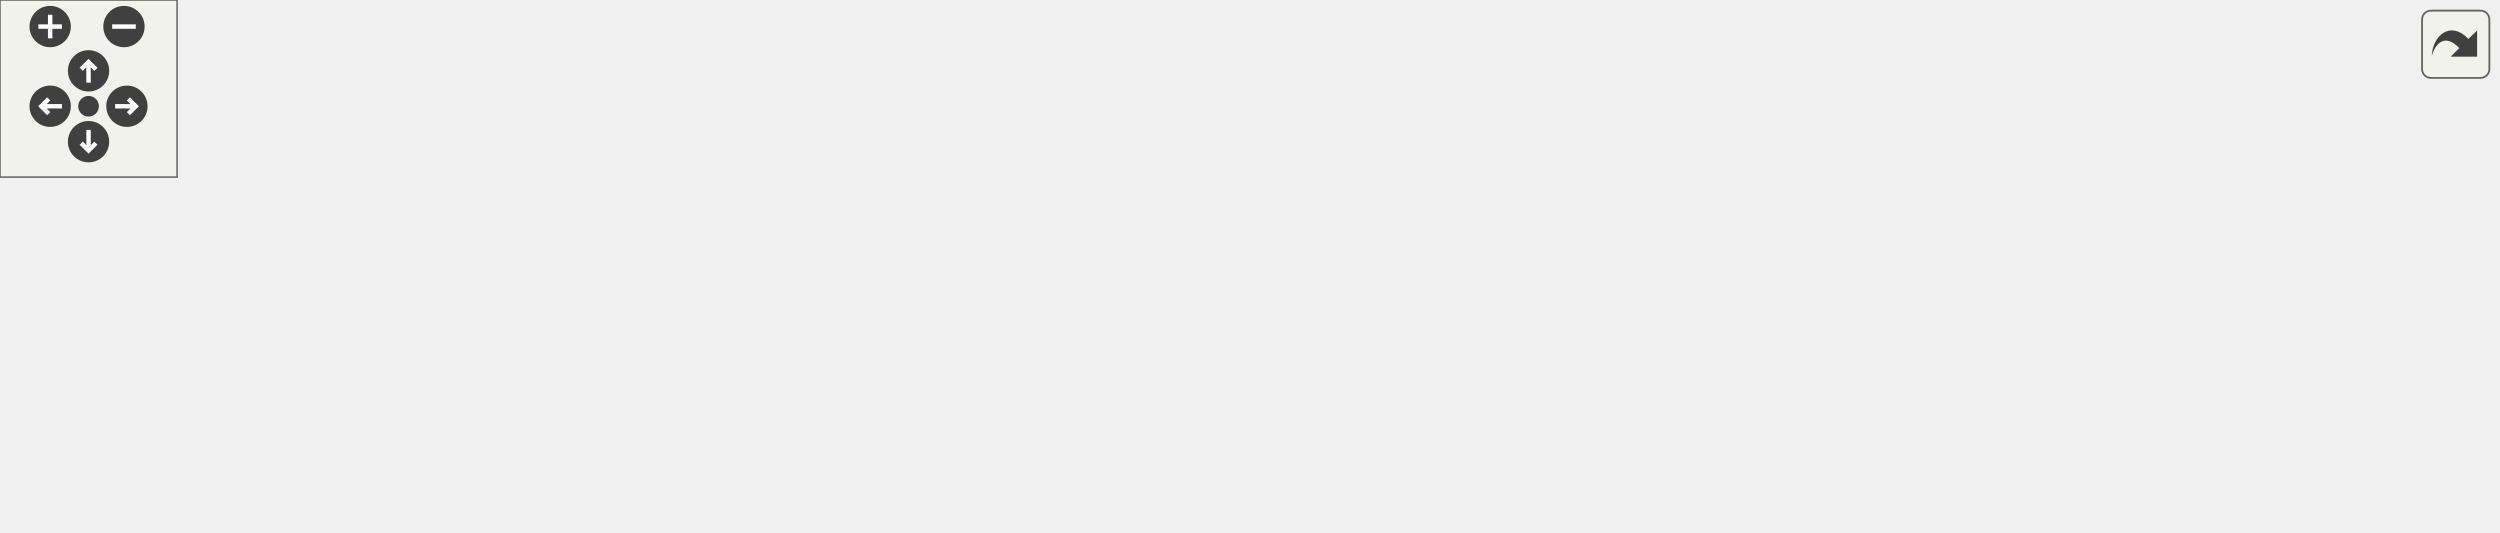
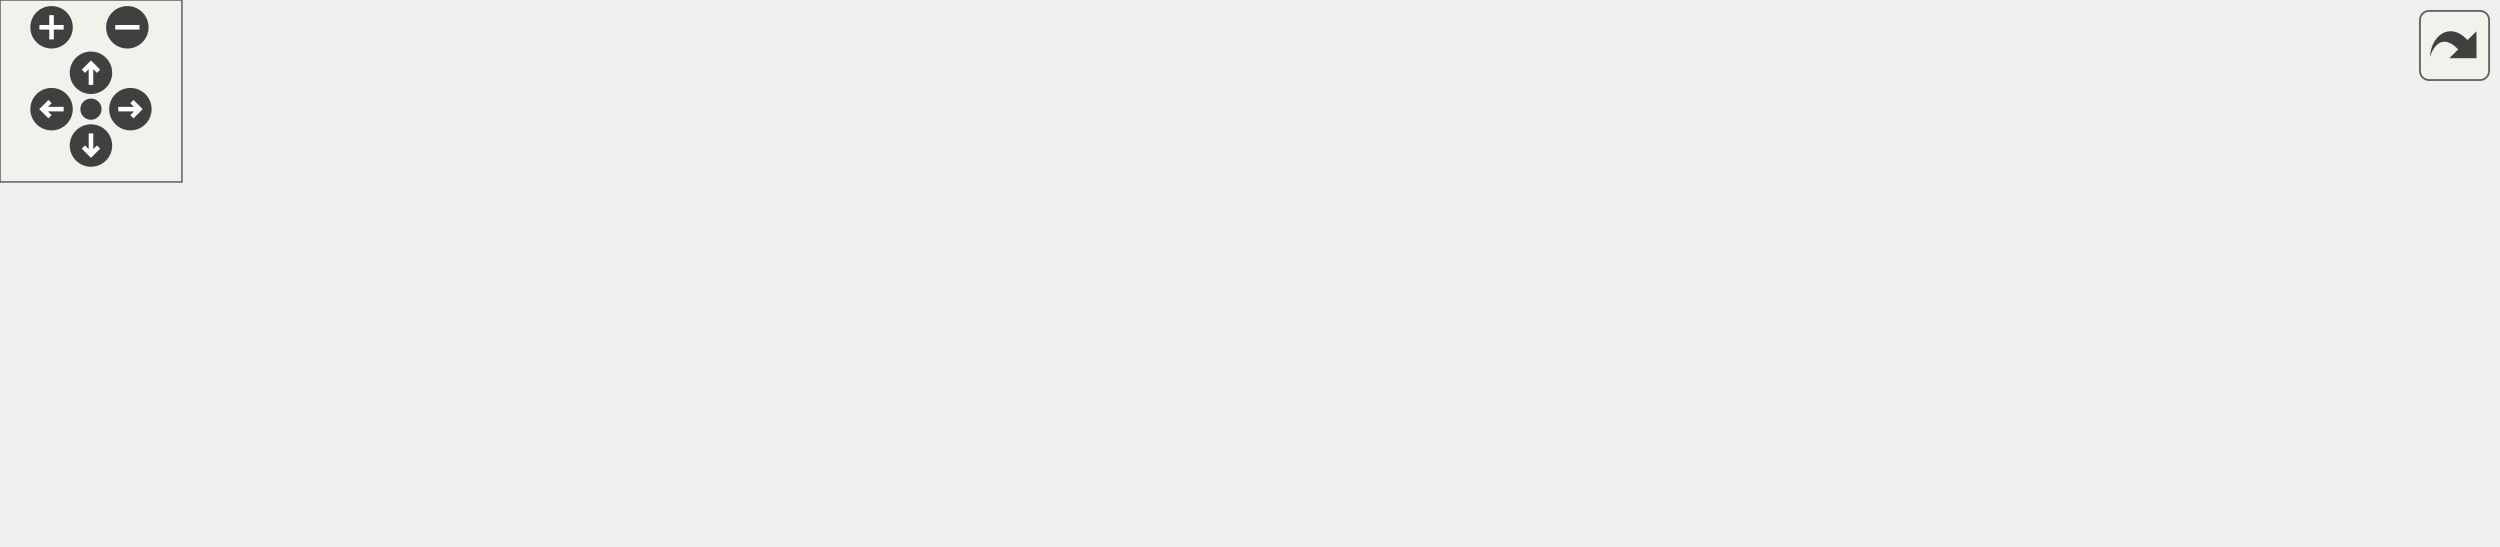
<svg xmlns="http://www.w3.org/2000/svg" xmlns:xlink="http://www.w3.org/1999/xlink" id="main" version="1.1" xml:space="preserve">
  <style type="text/css">
.edge:hover path { stroke: red; }
.edge:hover polygon { stroke: red; fill: red; }
</style>
  <defs>
    <circle id="rim" cx="0" cy="0" r="7" />
    <circle id="rim2" cx="0" cy="0" r="3.5" />
    <g id="zoomPlus">
      <use xlink:href="#rim" fill="#404040">
        <set attributeName="fill" to="#808080" begin="zoomplus.mouseover" end="zoomplus.mouseout" />
      </use>
      <path d="M-4,0h8M0,-4v8" fill="none" stroke="white" stroke-width="1.5" pointer-events="none" />
    </g>
    <g id="zoomMin">
      <use xlink:href="#rim" fill="#404040">
        <set attributeName="fill" to="#808080" begin="zoomminus.mouseover" end="zoomminus.mouseout" />
      </use>
      <path d="M-4,0h8" fill="none" stroke="white" stroke-width="1.5" pointer-events="none" />
    </g>
    <g id="dirArrow">
      <path fill="none" stroke="white" stroke-width="1.5" d="M0,-3.0v7 M-2.5,-0.5L0,-3.0L2.5,-0.5" />
    </g>
    <g id="resetDef">
      <use xlink:href="#rim2" fill="#404040">
        <set attributeName="fill" to="#808080" begin="reset.mouseover" end="reset.mouseout" />
      </use>
    </g>
  </defs>
  <svg id="graph" class="graph">
    <g id="viewport">
      <g id="node1" class="node">
        <polygon fill="#bfbfbf" stroke="#000000" points="350,-78.5 350,-119.5 472,-119.5 472,-78.5 350,-78.5" />
        <text text-anchor="start" x="358" y="-107.5" font-family="Helvetica,sans-Serif" font-size="10.00" fill="#000000">/mnt/c/Users/stefa</text>
-         <text text-anchor="start" x="358" y="-96.5" font-family="Helvetica,sans-Serif" font-size="10.00" fill="#000000">/Desktop/new/system</text>
-         <text text-anchor="middle" x="411" y="-85.5" font-family="Helvetica,sans-Serif" font-size="10.00" fill="#000000">_call/src/err_exit.h</text>
+         <text text-anchor="start" x="358" y="-96.5" font-family="Helvetica,sans-Serif" font-size="10.00" fill="#000000">/Desktop/system_call</text>
+         <text text-anchor="middle" x="411" y="-85.5" font-family="Helvetica,sans-Serif" font-size="10.00" fill="#000000">/src/err_exit.h</text>
      </g>
      <g id="node2" class="node">
        <g id="a_node2">
          <a xlink:href="defines_8c.html" target="_top" xlink:title="Contiene l'implementazione delle funzioni specifiche del progetto. ">
            <polygon fill="none" stroke="#000000" points="0,-.5 0,-41.5 122,-41.5 122,-.5 0,-.5" />
            <text text-anchor="start" x="8" y="-29.5" font-family="Helvetica,sans-Serif" font-size="10.00" fill="#000000">/mnt/c/Users/stefa</text>
-             <text text-anchor="start" x="8" y="-18.5" font-family="Helvetica,sans-Serif" font-size="10.00" fill="#000000">/Desktop/new/system</text>
-             <text text-anchor="middle" x="61" y="-7.5" font-family="Helvetica,sans-Serif" font-size="10.00" fill="#000000">_call/src/defines.c</text>
+             <text text-anchor="start" x="8" y="-18.5" font-family="Helvetica,sans-Serif" font-size="10.00" fill="#000000">/Desktop/system_call</text>
+             <text text-anchor="middle" x="61" y="-7.5" font-family="Helvetica,sans-Serif" font-size="10.00" fill="#000000">/src/defines.c</text>
          </a>
        </g>
      </g>
      <g id="edge1" class="edge">
        <path fill="none" stroke="#191970" d="M339.777,-86.346C282.946,-75.806 201.464,-59.703 131,-42 128.17,-41.289 125.283,-40.536 122.373,-39.755" />
        <polygon fill="#191970" stroke="#191970" points="339.27,-89.811 349.739,-88.183 340.54,-82.928 339.27,-89.811" />
      </g>
      <g id="node3" class="node">
        <g id="a_node3">
          <a xlink:href="err__exit_8c.html" target="_top" xlink:title="Contiene l'implementazione della funzione di stampa degli errori. ">
            <polygon fill="none" stroke="#000000" points="140,-.5 140,-41.5 262,-41.5 262,-.5 140,-.5" />
            <text text-anchor="start" x="148" y="-29.5" font-family="Helvetica,sans-Serif" font-size="10.00" fill="#000000">/mnt/c/Users/stefa</text>
-             <text text-anchor="start" x="148" y="-18.5" font-family="Helvetica,sans-Serif" font-size="10.00" fill="#000000">/Desktop/new/system</text>
-             <text text-anchor="middle" x="201" y="-7.5" font-family="Helvetica,sans-Serif" font-size="10.00" fill="#000000">_call/src/err_exit.c</text>
+             <text text-anchor="start" x="148" y="-18.5" font-family="Helvetica,sans-Serif" font-size="10.00" fill="#000000">/Desktop/system_call</text>
+             <text text-anchor="middle" x="201" y="-7.5" font-family="Helvetica,sans-Serif" font-size="10.00" fill="#000000">/src/err_exit.c</text>
          </a>
        </g>
      </g>
      <g id="edge2" class="edge">
        <path fill="none" stroke="#191970" d="M346.01,-74.861C317.301,-64.198 283.901,-51.792 256.396,-41.576" />
        <polygon fill="#191970" stroke="#191970" points="344.957,-78.204 355.55,-78.404 347.395,-71.641 344.957,-78.204" />
      </g>
      <g id="node4" class="node">
        <g id="a_node4">
          <a xlink:href="fifo_8c.html" target="_top" xlink:title="Contiene l'implementazione delle funzioni specifiche per la gestione delle FIFO. ">
            <polygon fill="none" stroke="#000000" points="280,-.5 280,-41.5 402,-41.5 402,-.5 280,-.5" />
            <text text-anchor="start" x="288" y="-29.5" font-family="Helvetica,sans-Serif" font-size="10.00" fill="#000000">/mnt/c/Users/stefa</text>
-             <text text-anchor="start" x="288" y="-18.5" font-family="Helvetica,sans-Serif" font-size="10.00" fill="#000000">/Desktop/new/system</text>
-             <text text-anchor="middle" x="341" y="-7.5" font-family="Helvetica,sans-Serif" font-size="10.00" fill="#000000">_call/src/fifo.c</text>
+             <text text-anchor="start" x="288" y="-18.5" font-family="Helvetica,sans-Serif" font-size="10.00" fill="#000000">/Desktop/system_call</text>
+             <text text-anchor="middle" x="341" y="-7.5" font-family="Helvetica,sans-Serif" font-size="10.00" fill="#000000">/src/fifo.c</text>
          </a>
        </g>
      </g>
      <g id="edge3" class="edge">
        <path fill="none" stroke="#191970" d="M385.312,-70.376C376.781,-60.87 367.454,-50.478 359.568,-41.69" />
        <polygon fill="#191970" stroke="#191970" points="382.957,-72.993 392.241,-78.097 388.167,-68.317 382.957,-72.993" />
      </g>
      <g id="node5" class="node">
        <g id="a_node5">
          <a xlink:href="files_8c.html" target="_top" xlink:title="Contiene le funzioni specifiche per la gestione dei FILE. ">
            <polygon fill="none" stroke="#000000" points="420,-.5 420,-41.5 542,-41.5 542,-.5 420,-.5" />
            <text text-anchor="start" x="428" y="-29.5" font-family="Helvetica,sans-Serif" font-size="10.00" fill="#000000">/mnt/c/Users/stefa</text>
-             <text text-anchor="start" x="428" y="-18.5" font-family="Helvetica,sans-Serif" font-size="10.00" fill="#000000">/Desktop/new/system</text>
-             <text text-anchor="middle" x="481" y="-7.5" font-family="Helvetica,sans-Serif" font-size="10.00" fill="#000000">_call/src/files.c</text>
+             <text text-anchor="start" x="428" y="-18.5" font-family="Helvetica,sans-Serif" font-size="10.00" fill="#000000">/Desktop/system_call</text>
+             <text text-anchor="middle" x="481" y="-7.5" font-family="Helvetica,sans-Serif" font-size="10.00" fill="#000000">/src/files.c</text>
          </a>
        </g>
      </g>
      <g id="edge4" class="edge">
        <path fill="none" stroke="#191970" d="M436.688,-70.376C445.219,-60.87 454.546,-50.478 462.432,-41.69" />
        <polygon fill="#191970" stroke="#191970" points="433.833,-68.317 429.759,-78.097 439.043,-72.993 433.833,-68.317" />
      </g>
      <g id="node6" class="node">
        <g id="a_node6">
          <a xlink:href="semaphore_8c.html" target="_top" xlink:title="Contiene l'implementazione delle funzioni specifiche per la gestione dei SEMAFORI. ">
            <polygon fill="none" stroke="#000000" points="560,-.5 560,-41.5 682,-41.5 682,-.5 560,-.5" />
            <text text-anchor="start" x="568" y="-29.5" font-family="Helvetica,sans-Serif" font-size="10.00" fill="#000000">/mnt/c/Users/stefa</text>
-             <text text-anchor="start" x="568" y="-18.5" font-family="Helvetica,sans-Serif" font-size="10.00" fill="#000000">/Desktop/new/system</text>
-             <text text-anchor="middle" x="621" y="-7.5" font-family="Helvetica,sans-Serif" font-size="10.00" fill="#000000">_call/src/semaphore.c</text>
+             <text text-anchor="start" x="568" y="-18.5" font-family="Helvetica,sans-Serif" font-size="10.00" fill="#000000">/Desktop/system_call</text>
+             <text text-anchor="middle" x="621" y="-7.5" font-family="Helvetica,sans-Serif" font-size="10.00" fill="#000000">/src/semaphore.c</text>
          </a>
        </g>
      </g>
      <g id="edge5" class="edge">
        <path fill="none" stroke="#191970" d="M475.99,-74.861C504.699,-64.198 538.099,-51.792 565.604,-41.576" />
        <polygon fill="#191970" stroke="#191970" points="474.605,-71.641 466.45,-78.404 477.043,-78.204 474.605,-71.641" />
      </g>
      <g id="node7" class="node">
        <g id="a_node7">
          <a xlink:href="shared__memory_8c.html" target="_top" xlink:title="Contiene l'implementazione delle funzioni specifiche per la gestione della MEMORIA CONDIVISA...">
-             <polygon fill="none" stroke="#000000" points="700,-.5 700,-41.5 846,-41.5 846,-.5 700,-.5" />
-             <text text-anchor="start" x="708" y="-29.5" font-family="Helvetica,sans-Serif" font-size="10.00" fill="#000000">/mnt/c/Users/stefa</text>
-             <text text-anchor="start" x="708" y="-18.5" font-family="Helvetica,sans-Serif" font-size="10.00" fill="#000000">/Desktop/new/system</text>
-             <text text-anchor="middle" x="773" y="-7.5" font-family="Helvetica,sans-Serif" font-size="10.00" fill="#000000">_call/src/shared_memory.c</text>
+             <polygon fill="none" stroke="#000000" points="700.5,-.5 700.5,-41.5 823.5,-41.5 823.5,-.5 700.5,-.5" />
+             <text text-anchor="start" x="708.5" y="-29.5" font-family="Helvetica,sans-Serif" font-size="10.00" fill="#000000">/mnt/c/Users/stefa</text>
+             <text text-anchor="start" x="708.5" y="-18.5" font-family="Helvetica,sans-Serif" font-size="10.00" fill="#000000">/Desktop/system_call</text>
+             <text text-anchor="middle" x="762" y="-7.5" font-family="Helvetica,sans-Serif" font-size="10.00" fill="#000000">/src/shared_memory.c</text>
          </a>
        </g>
      </g>
      <g id="edge6" class="edge">
-         <path fill="none" stroke="#191970" d="M482.033,-85.555C538.758,-74.575 620.189,-58.264 691,-42 693.865,-41.342 696.782,-40.659 699.726,-39.958" />
-         <polygon fill="#191970" stroke="#191970" points="481.246,-82.143 472.09,-87.475 482.572,-89.016 481.246,-82.143" />
+         <path fill="none" stroke="#191970" d="M482.204,-86.271C539.024,-75.689 620.501,-59.566 691,-42 693.994,-41.254 697.05,-40.464 700.131,-39.643" />
+         <polygon fill="#191970" stroke="#191970" points="481.439,-82.853 472.244,-88.116 482.714,-89.736 481.439,-82.853" />
      </g>
    </g>
  </svg>
  <g id="navigator" transform="translate(0 0)" fill="#404254">
    <rect fill="#f2f5e9" fill-opacity="0.5" stroke="#606060" stroke-width=".5" x="0" y="0" width="60" height="60" />
    <use id="zoomplus" xlink:href="#zoomPlus" x="17" y="9" />
    <use id="zoomminus" xlink:href="#zoomMin" x="42" y="9" />
    <use id="reset" xlink:href="#resetDef" x="30" y="36" />
    <g id="arrowUp" xlink:href="#dirArrow" transform="translate(30 24)">
      <use xlink:href="#rim" fill="#404040">
        <set attributeName="fill" to="#808080" begin="arrowUp.mouseover" end="arrowUp.mouseout" />
      </use>
      <path fill="none" stroke="white" stroke-width="1.5" d="M0,-3.0v7 M-2.5,-0.5L0,-3.0L2.5,-0.5" />
    </g>
    <g id="arrowRight" xlink:href="#dirArrow" transform="rotate(90) translate(36 -43)">
      <use xlink:href="#rim" fill="#404040">
        <set attributeName="fill" to="#808080" begin="arrowRight.mouseover" end="arrowRight.mouseout" />
      </use>
      <path fill="none" stroke="white" stroke-width="1.5" d="M0,-3.0v7 M-2.5,-0.5L0,-3.0L2.5,-0.5" />
    </g>
    <g id="arrowDown" xlink:href="#dirArrow" transform="rotate(180) translate(-30 -48)">
      <use xlink:href="#rim" fill="#404040">
        <set attributeName="fill" to="#808080" begin="arrowDown.mouseover" end="arrowDown.mouseout" />
      </use>
      <path fill="none" stroke="white" stroke-width="1.5" d="M0,-3.0v7 M-2.5,-0.5L0,-3.0L2.5,-0.5" />
    </g>
    <g id="arrowLeft" xlink:href="#dirArrow" transform="rotate(270) translate(-36 17)">
      <use xlink:href="#rim" fill="#404040">
        <set attributeName="fill" to="#808080" begin="arrowLeft.mouseover" end="arrowLeft.mouseout" />
      </use>
      <path fill="none" stroke="white" stroke-width="1.5" d="M0,-3.0v7 M-2.5,-0.5L0,-3.0L2.5,-0.5" />
    </g>
  </g>
  <svg viewBox="0 0 15 15" width="100%" height="30px" preserveAspectRatio="xMaxYMin meet">
    <g id="arrow_out" transform="scale(0.3 0.3)">
      <a xlink:href="err__exit_8h__dep__incl_org.svg" target="_base">
        <rect id="button" ry="5" rx="5" y="6" x="6" height="38" width="38" fill="#f2f5e9" fill-opacity="0.5" stroke="#606060" stroke-width="1.0" />
        <path id="arrow" d="M 11.5,31.437 C 11.94,20.098 22.043,11.323 32.159,21.979 L 37.069,17.246 C 37.069,17.246 37.088,32 37.088,32 L 22.16,31.978 C 22.16,31.978 26.998,27.14 26.998,27.14 C 18.529,18.264 13.292,25.23 11.5,31.437 z" style="fill:#404040;" />
      </a>
    </g>
  </svg>
</svg>
